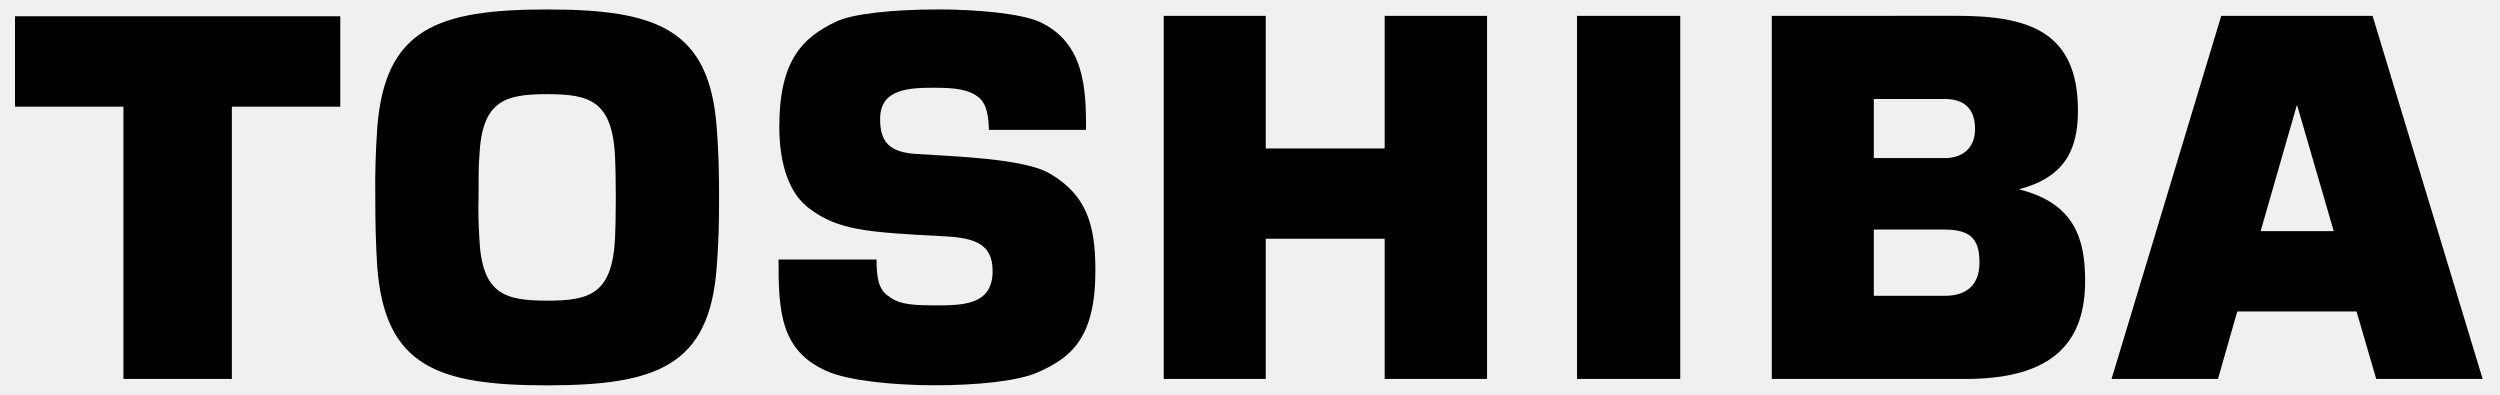
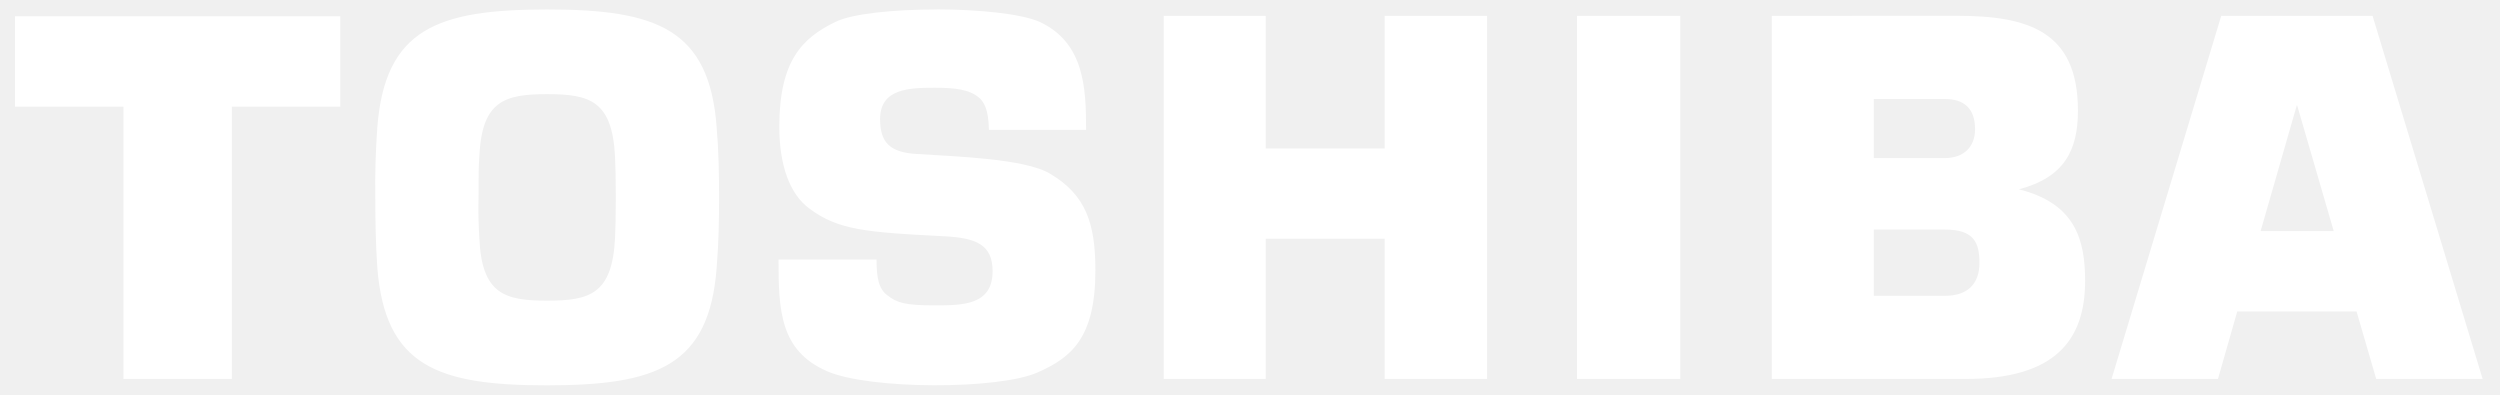
- <svg xmlns="http://www.w3.org/2000/svg" width="133" height="21" viewBox="0 0 133 21" fill="none">
-   <path d="M29.11 0.504C23.276 0.504 20.478 1.53 20.072 6.785C19.986 8.024 19.945 9.263 19.966 10.502C19.966 11.7 19.986 12.96 20.072 14.219C20.478 19.474 23.276 20.5 29.09 20.5C34.923 20.5 37.742 19.474 38.128 14.219C38.234 12.96 38.255 11.696 38.255 10.502C38.255 9.308 38.234 8.045 38.128 6.785C37.742 1.53 34.923 0.504 29.11 0.504ZM49.836 0.504C47.592 0.504 45.348 0.717 44.45 1.165C42.677 2.018 41.459 3.236 41.459 6.74C41.459 8.791 42.013 10.33 43.063 11.097C44.602 12.25 46.099 12.356 50.222 12.57C51.908 12.656 52.807 12.996 52.807 14.428C52.807 16.246 51.203 16.246 49.709 16.246C48.191 16.246 47.724 16.119 47.211 15.712C46.739 15.372 46.632 14.752 46.632 13.809H41.418C41.418 16.48 41.484 18.658 44.002 19.749C46.247 20.734 53.127 20.734 55.198 19.815C56.995 19.023 58.275 17.977 58.275 14.387C58.275 11.909 57.783 10.371 55.859 9.238C54.513 8.426 50.69 8.319 48.766 8.192C47.354 8.106 46.821 7.593 46.821 6.334C46.821 4.709 48.38 4.668 49.726 4.668C50.817 4.668 51.584 4.754 52.117 5.222C52.331 5.435 52.589 5.776 52.61 6.908H57.779C57.779 4.685 57.693 2.272 55.301 1.161C54.341 0.734 52.076 0.5 49.832 0.5L49.836 0.504ZM61.91 0.845V20.16H67.338V12.701H73.664V20.16H79.112V0.845H73.664V7.897H67.338V0.845H61.91ZM83.896 0.845V20.16H89.389V0.845H83.896ZM94.259 0.845V20.16H104.581C109.324 20.16 110.928 18.108 110.928 14.945C110.928 12.767 110.415 10.822 107.404 10.071C109.84 9.431 110.546 7.979 110.546 5.883C110.546 1.653 107.896 0.841 104.093 0.841L94.259 0.845ZM118.169 0.845L112.335 20.16H117.996L119.022 16.57H125.369L126.415 20.16H132.076L126.222 0.845H118.169ZM0.798 0.845V5.673H6.567V20.16H12.335V5.673H18.103V0.865H0.794L0.798 0.845ZM29.11 5.009C31.395 5.009 32.573 5.374 32.721 8.344C32.741 8.816 32.761 9.435 32.761 10.502C32.761 11.569 32.741 12.188 32.721 12.66C32.573 15.63 31.395 15.995 29.11 15.995C26.825 15.995 25.627 15.63 25.5 12.66C25.459 11.934 25.434 11.228 25.459 10.502C25.459 9.435 25.459 8.816 25.5 8.344C25.627 5.374 26.825 5.009 29.11 5.009ZM99.687 5.267H103.469C104.454 5.267 105.073 5.739 105.073 6.871C105.073 7.831 104.454 8.41 103.469 8.41H99.687V5.267ZM122.189 5.608H122.21L124.154 12.295H120.265L122.189 5.608ZM99.707 12.213H103.469C105.008 12.213 105.307 12.898 105.307 13.985C105.307 15.072 104.708 15.737 103.469 15.737H99.687V12.213H99.707Z" fill="black" />
+ <svg xmlns="http://www.w3.org/2000/svg" preserveAspectRatio="xMidYMid meet" width="100%" height="100%" overflow="visible" style="display: block;" viewBox="0 0 126.667 20" fill="none">
+   <g id="toshiba.svg">
+     <path id="Vector" d="M27.724 0.48C22.168 0.48 19.503 1.457 19.116 6.462C19.034 7.642 18.995 8.822 19.015 10.002C19.015 11.143 19.034 12.342 19.116 13.542C19.503 18.547 22.168 19.524 27.704 19.524C33.261 19.524 35.945 18.547 36.312 13.542C36.414 12.342 36.433 11.139 36.433 10.002C36.433 8.865 36.414 7.662 36.312 6.462C35.945 1.457 33.261 0.48 27.724 0.48ZM47.463 0.48C45.326 0.48 43.189 0.683 42.333 1.109C40.645 1.922 39.485 3.082 39.485 6.419C39.485 8.373 40.012 9.838 41.012 10.569C42.478 11.666 43.904 11.768 47.831 11.971C49.436 12.053 50.292 12.377 50.292 13.741C50.292 15.472 48.764 15.472 47.342 15.472C45.896 15.472 45.451 15.351 44.963 14.964C44.513 14.64 44.412 14.05 44.412 13.151H39.446C39.446 15.695 39.508 17.769 41.907 18.809C44.044 19.747 50.597 19.747 52.57 18.871C54.281 18.117 55.5 17.121 55.5 13.702C55.5 11.342 55.031 9.877 53.199 8.799C51.917 8.025 48.276 7.923 46.443 7.802C45.099 7.72 44.591 7.232 44.591 6.032C44.591 4.485 46.076 4.446 47.358 4.446C48.397 4.446 49.128 4.528 49.636 4.973C49.839 5.177 50.085 5.501 50.105 6.579H55.028C55.028 4.462 54.946 2.164 52.668 1.105C51.753 0.699 49.597 0.476 47.459 0.476L47.463 0.48ZM58.962 0.804V19.2H64.131V12.096H70.156V19.2H75.345V0.804H70.156V7.521H64.131V0.804H58.962ZM79.901 0.804V19.2H85.133V0.804H79.901ZM89.77 0.804V19.2H99.601C104.118 19.2 105.646 17.246 105.646 14.233C105.646 12.159 105.157 10.307 102.29 9.592C104.61 8.982 105.282 7.599 105.282 5.602C105.282 1.574 102.758 0.8 99.136 0.8L89.77 0.804ZM112.542 0.804L106.986 19.2H112.377L113.354 15.781H119.399L120.395 19.2H125.787L120.211 0.804H112.542ZM0.76 0.804V5.403H6.254V19.2H11.747V5.403H17.241V0.824H0.756L0.76 0.804ZM27.724 4.77C29.9 4.77 31.022 5.118 31.162 7.947C31.182 8.396 31.201 8.986 31.201 10.002C31.201 11.018 31.182 11.608 31.162 12.057C31.022 14.886 29.9 15.234 27.724 15.234C25.548 15.234 24.407 14.886 24.286 12.057C24.247 11.366 24.223 10.694 24.247 10.002C24.247 8.986 24.247 8.396 24.286 7.947C24.407 5.118 25.548 4.77 27.724 4.77ZM94.94 5.016H98.542C99.48 5.016 100.07 5.466 100.07 6.544C100.07 7.458 99.48 8.009 98.542 8.009H94.94V5.016ZM116.37 5.341H116.39L118.242 11.709H114.538L116.37 5.341ZM94.959 11.631H98.542C100.008 11.631 100.292 12.284 100.292 13.319C100.292 14.355 99.722 14.988 98.542 14.988H94.94V11.631H94.959Z" fill="white" />
+   </g>
</svg>
